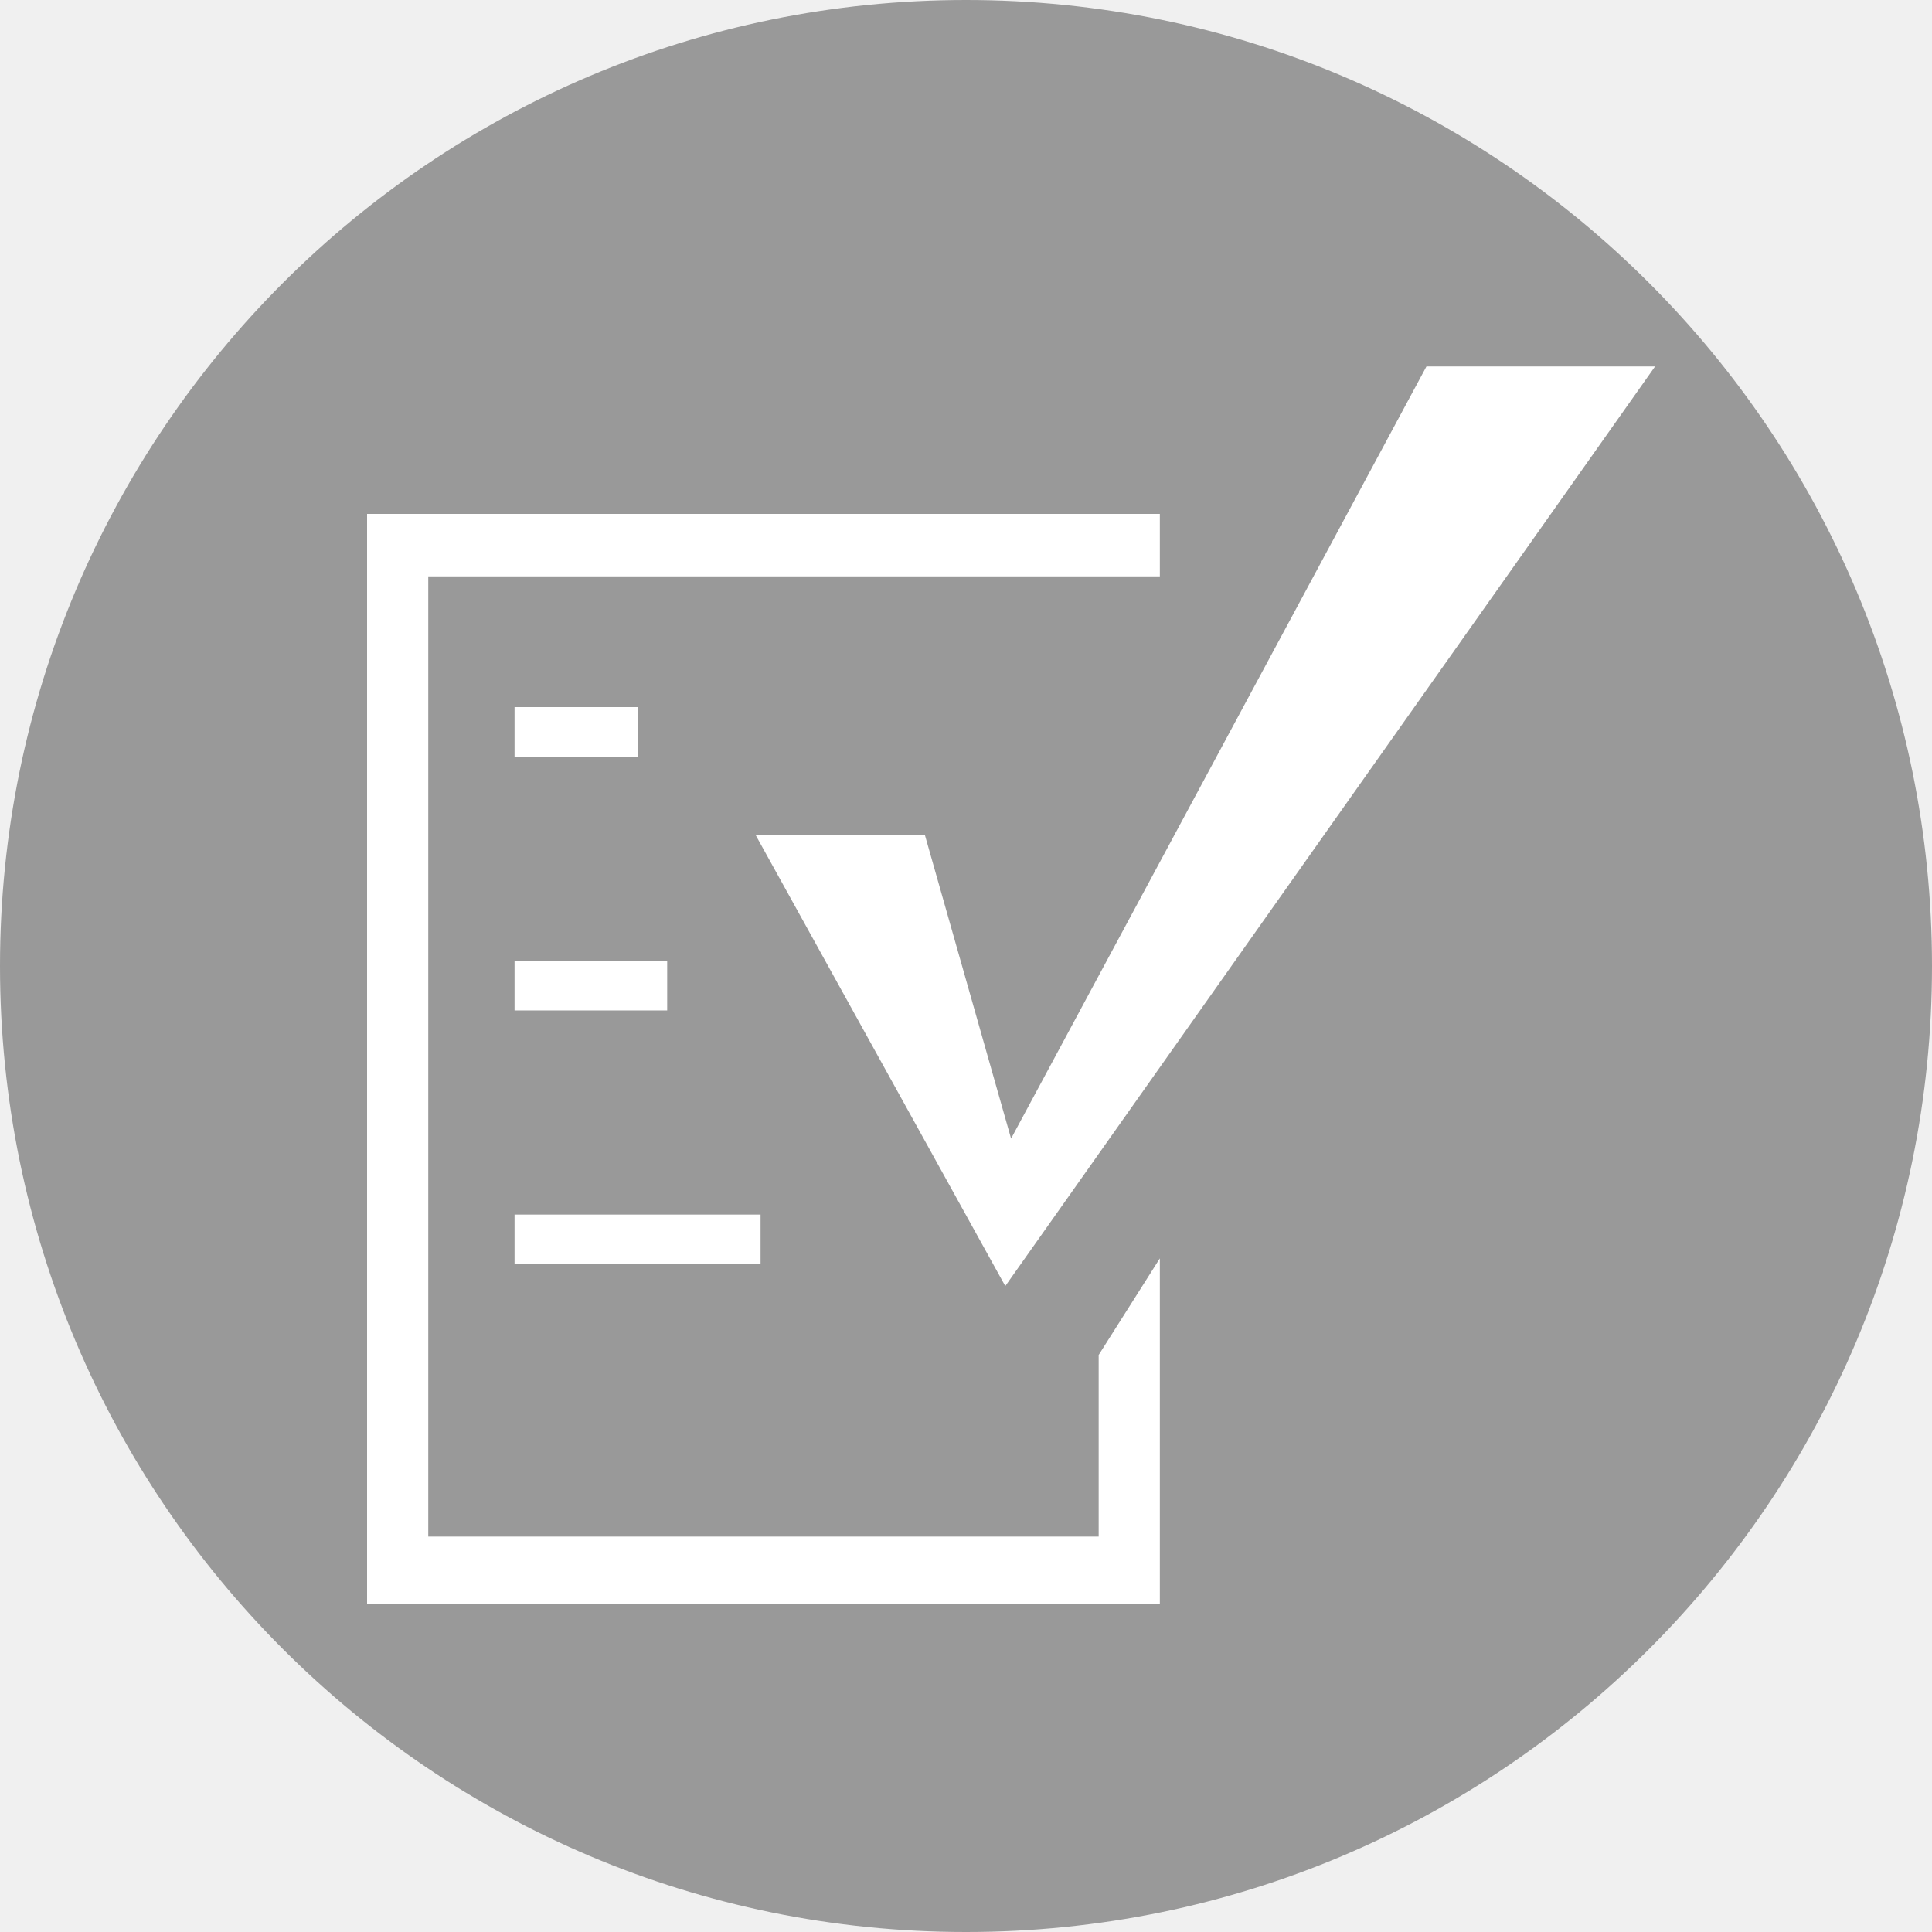
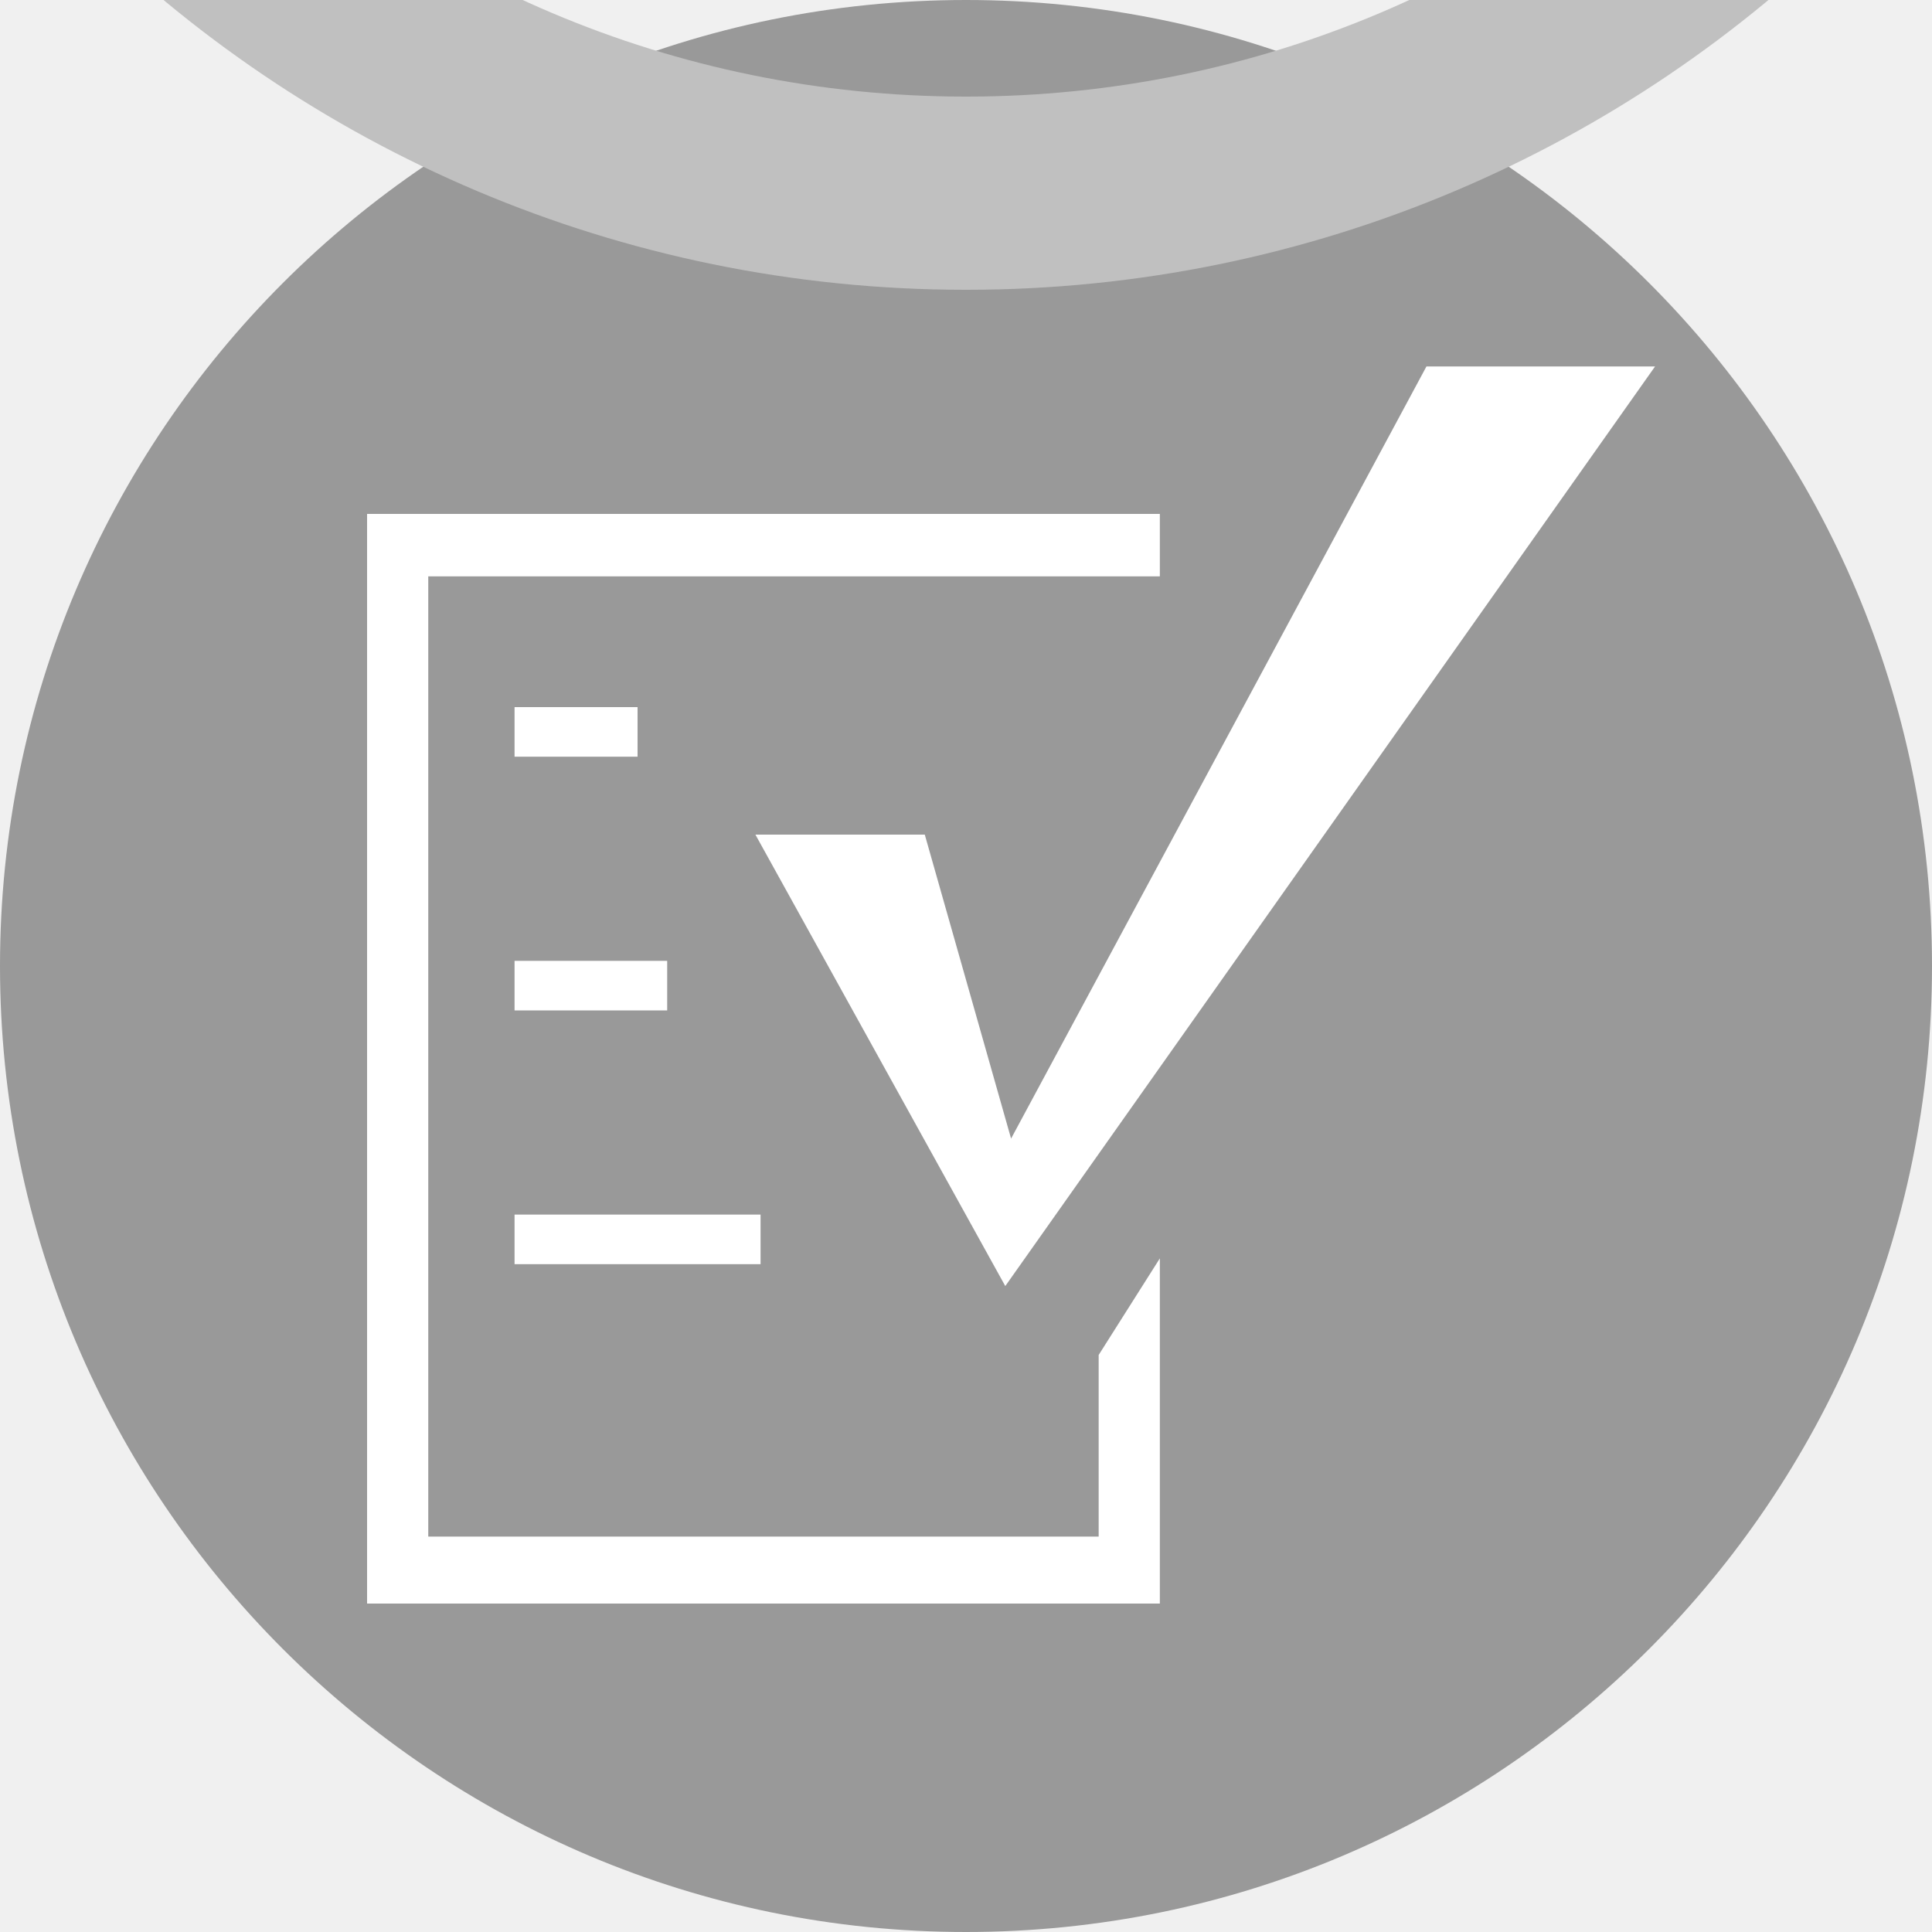
<svg xmlns="http://www.w3.org/2000/svg" viewBox="0 0 30 30">
  <g id="Layer_23" data-name="Layer 23">
    <path class="roadmap-background-circle" d="M30,15A15,15,0,1,1,15,0,15,15,0,0,1,30,15" fill="#999" />
+     <g transform-origin="15px 15px" transform="rotate(-90)">
+       <circle class="circle-bg" stroke="#c0c0c0" fill="none" stroke-width="3" cx="15" cy="15" r="18" />
+       <circle class="roadmap-circle-progress" stroke="#4156A1" fill="none" stroke-width="3" stroke-dasharray="113.097" stroke-dashoffset="113.097" cx="15" cy="15" r="18" />
+     </g>
    <polygon points="17.06 21.04 17.06 23.86 6.65 23.86 6.65 8.95 18.01 8.95 18.01 7.98 5.7 7.98 5.7 24.9 18.01 24.9 18.01 19.54 17.06 21.04" fill="#fff" />
    <rect x="7.99" y="10.98" width="1.91" height="0.77" fill="#fff" />
    <rect x="7.99" y="14.92" width="2.37" height="0.77" fill="#fff" />
    <rect x="7.99" y="18.86" width="3.82" height="0.77" fill="#fff" />
    <polygon points="11.73 12.96 14.36 12.96 15.7 17.68 22.15 5.69 25.7 5.69 15.61 19.97 11.73 12.96" fill="#fff" />
  </g>
</svg>
